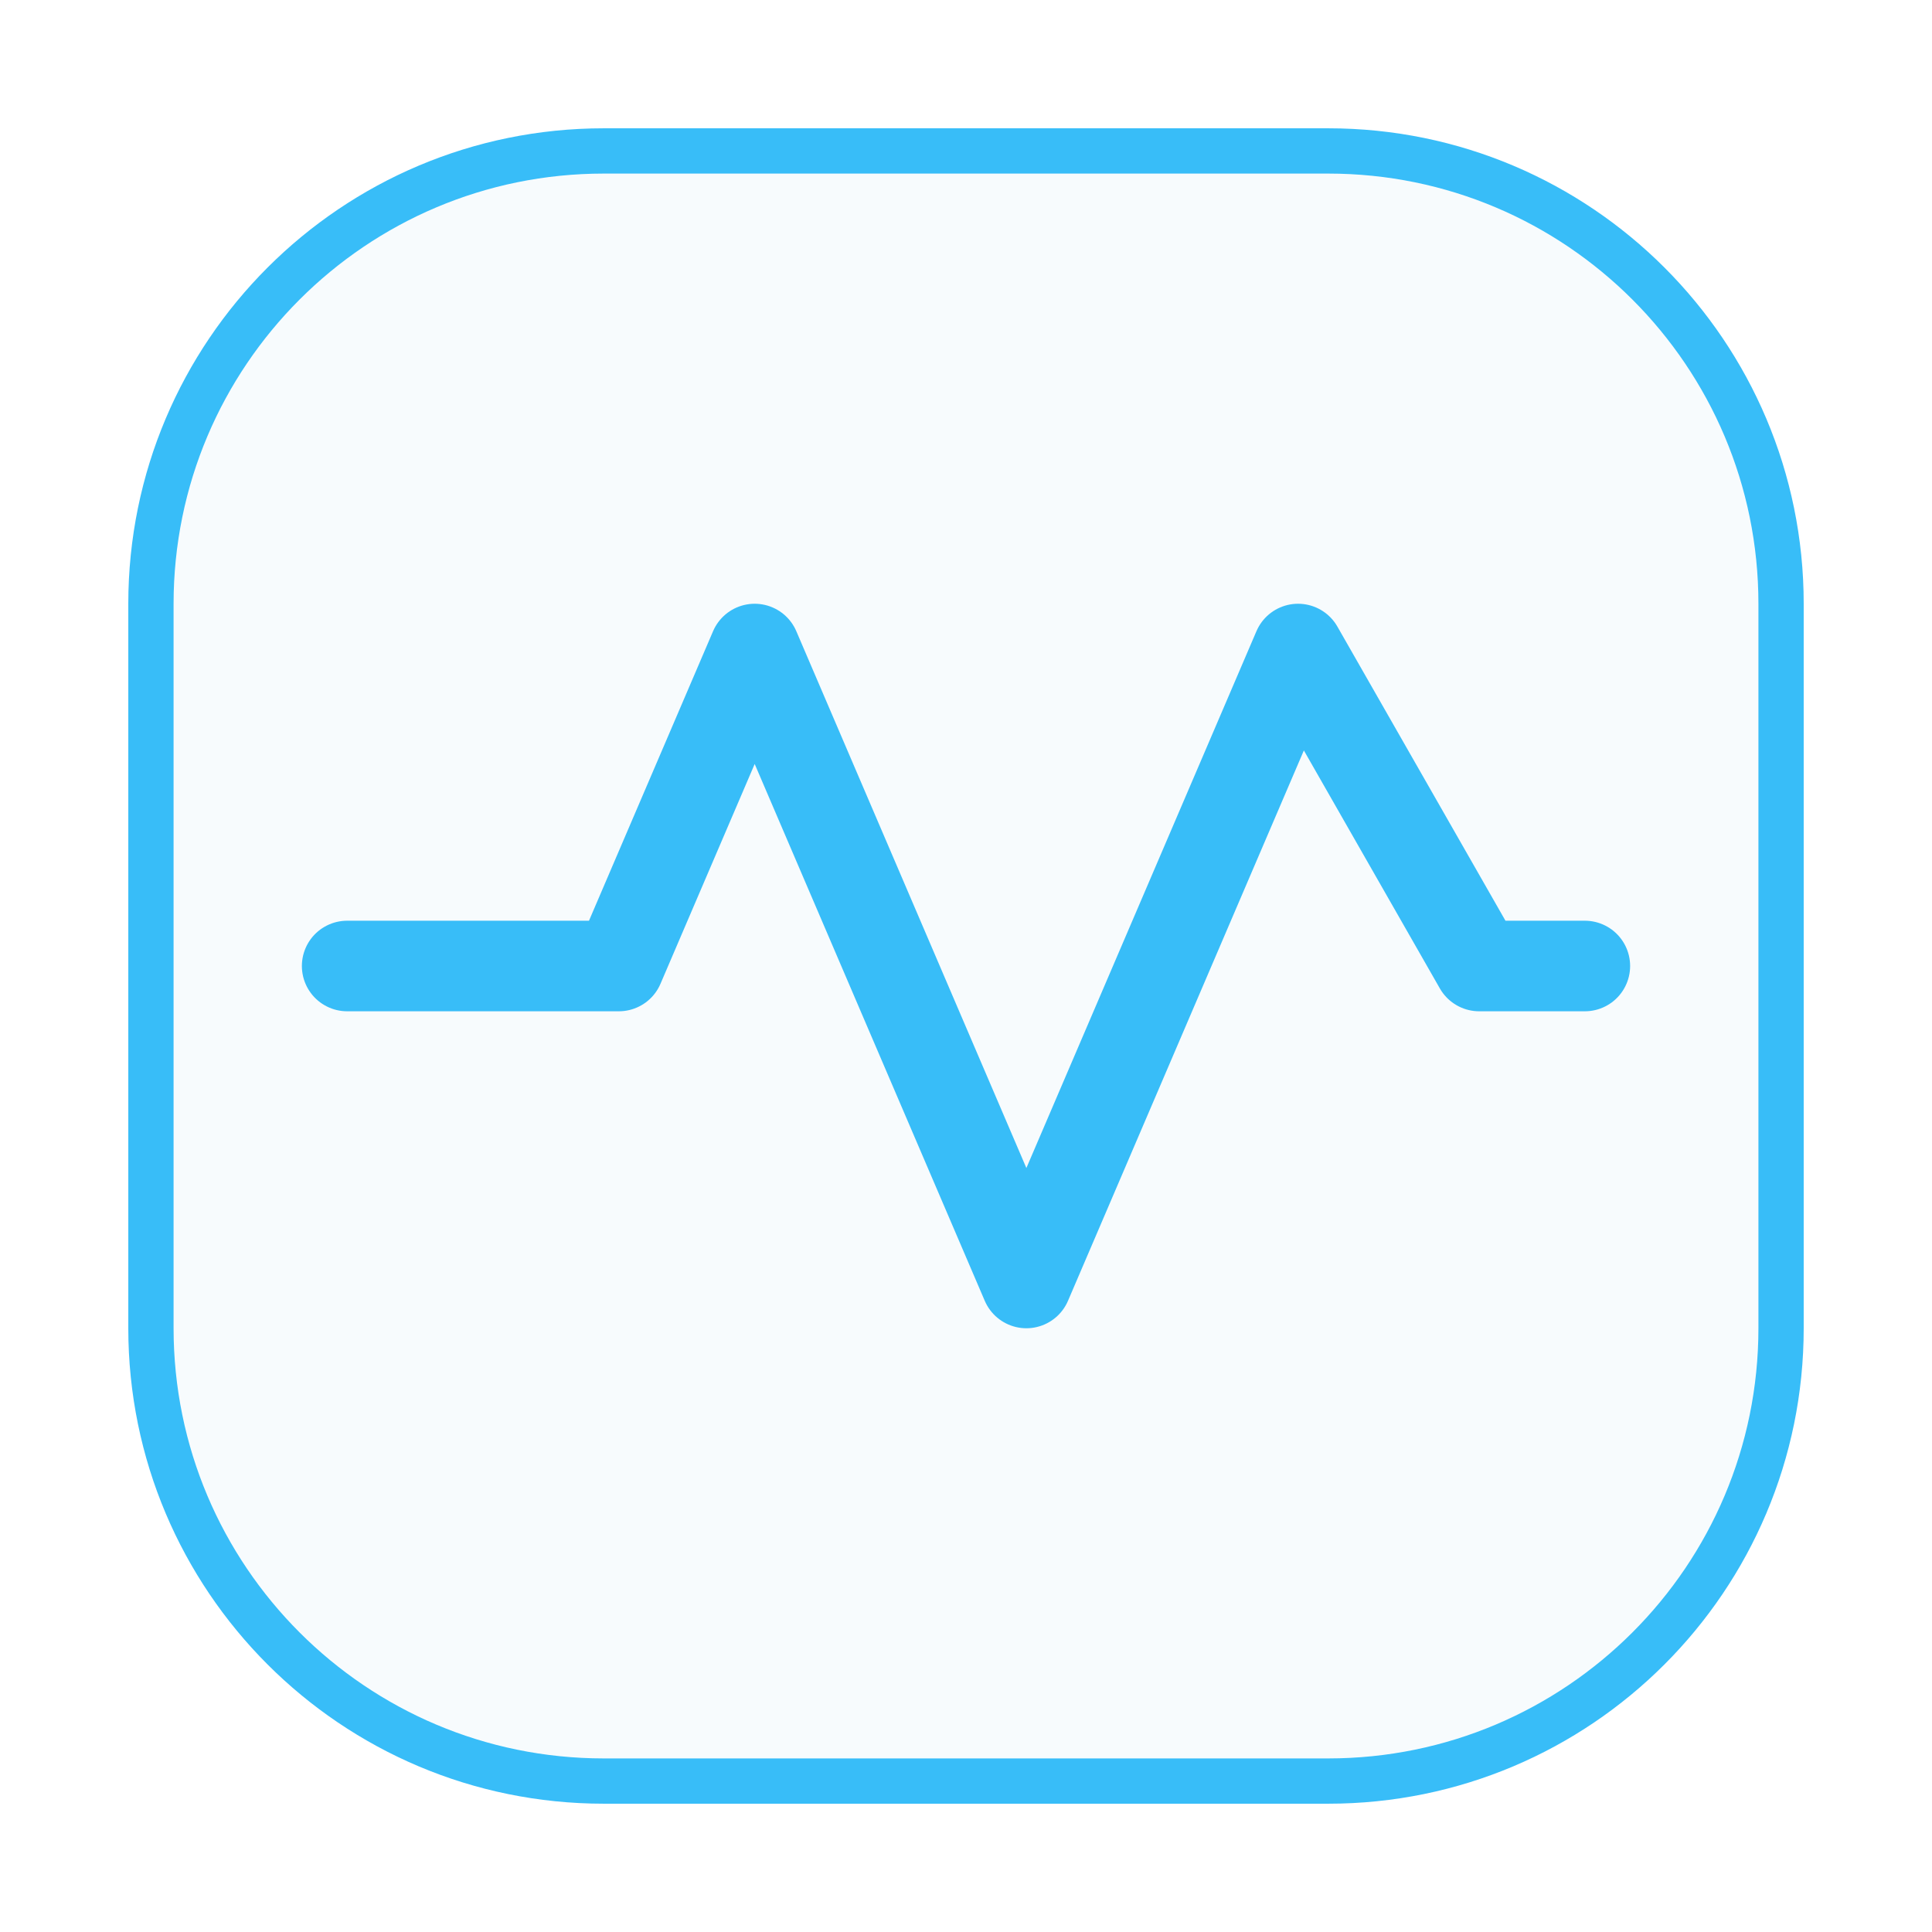
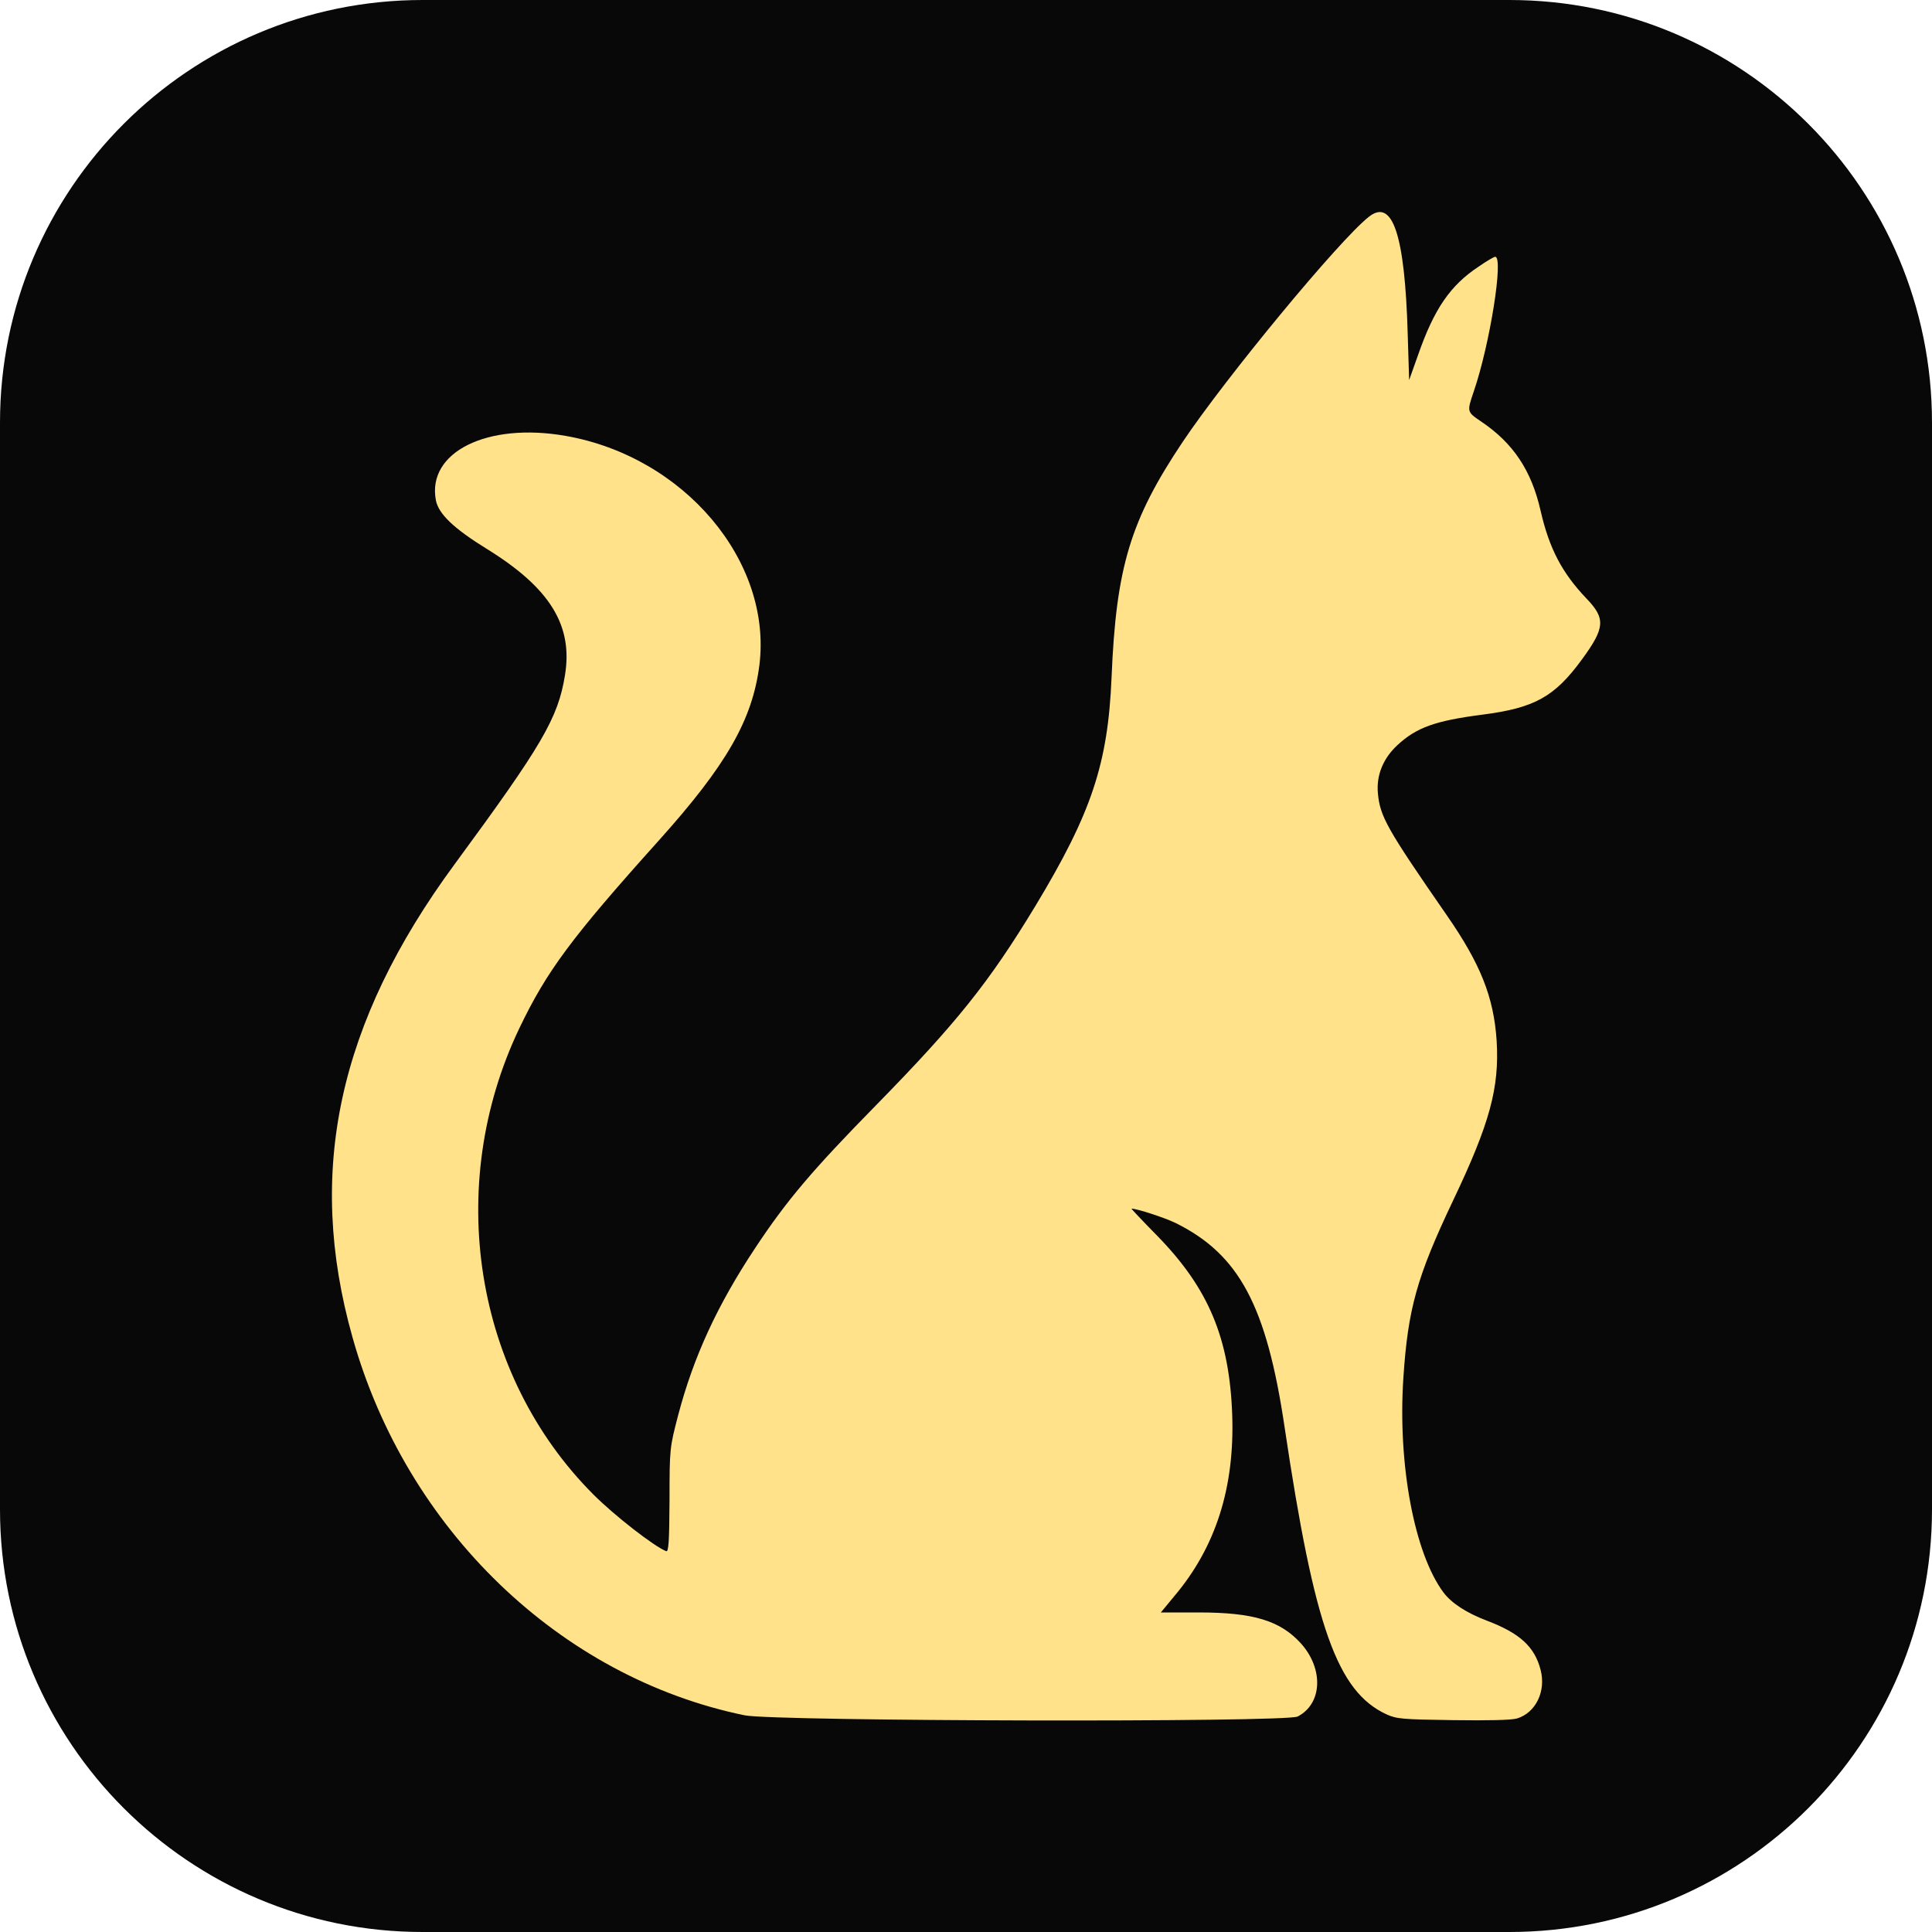
<svg xmlns="http://www.w3.org/2000/svg" viewBox="0 0 512 512">
-   <rect x="40" y="40" width="432" height="432" rx="120" fill="#F7FBFD" stroke="#38BDF8" stroke-width="12" />
-   <path d="M92 256h72l36-84 72 168 72-168 48 84h28" fill="none" stroke="#38BDF8" stroke-width="24" stroke-linecap="round" stroke-linejoin="round" />
+   <rect width="512" height="512" rx="112" fill="#080808" />
+   <path transform="matrix(0.0637 0 0 -0.0637 -155.465 654.7261)" fill="#FFE28A" d="M8135 9376 c-124 -98 -595 -669 -774 -936 -218 -326 -277 -521 -296 -980 -15 -360 -84 -565 -317 -951 -192 -317 -327 -486 -663 -829 -264 -269 -371 -395 -502 -593 -158 -238 -257 -453 -321 -696 -35 -135 -36 -137 -36 -354 -1 -176 -4 -216 -14 -212 -49 19 -214 147 -302 235 -497 497 -622 1284 -309 1940 114 238 216 376 579 780 283 315 391 503 420 732 53 433 -314 867 -807 953 -326 57 -577 -68 -539 -268 11 -57 75 -118 213 -203 262 -162 358 -318 324 -525 -29 -179 -95 -291 -459 -786 -485 -659 -619 -1280 -425 -1968 224 -799 863 -1415 1632 -1573 125 -25 2251 -30 2300 -5 103 53 109 198 14 304 -86 95 -198 129 -425 129 l-158 0 57 69 c172 204 250 451 240 751 -11 320 -98 528 -312 747 -61 62 -109 113 -107 113 23 0 139 -38 184 -60 264 -131 378 -344 453 -850 124 -833 219 -1099 424 -1194 42 -19 66 -21 276 -24 146 -2 243 0 267 7 78 24 121 113 98 202 -25 97 -87 153 -224 205 -84 32 -146 72 -180 117 -121 162 -191 533 -167 893 19 287 56 420 206 736 154 323 194 471 182 667 -12 181 -67 319 -207 521 -250 361 -278 411 -287 508 -7 75 22 146 82 201 79 73 158 101 352 126 218 28 301 74 415 230 96 131 99 170 19 253 -102 107 -155 208 -191 365 -38 168 -114 282 -248 372 -59 40 -59 40 -30 125 67 196 125 560 89 560 -5 0 -36 -18 -69 -41 -118 -78 -185 -176 -252 -368 l-37 -104 -6 194 c-12 412 -63 564 -162 485z" />
</svg>
